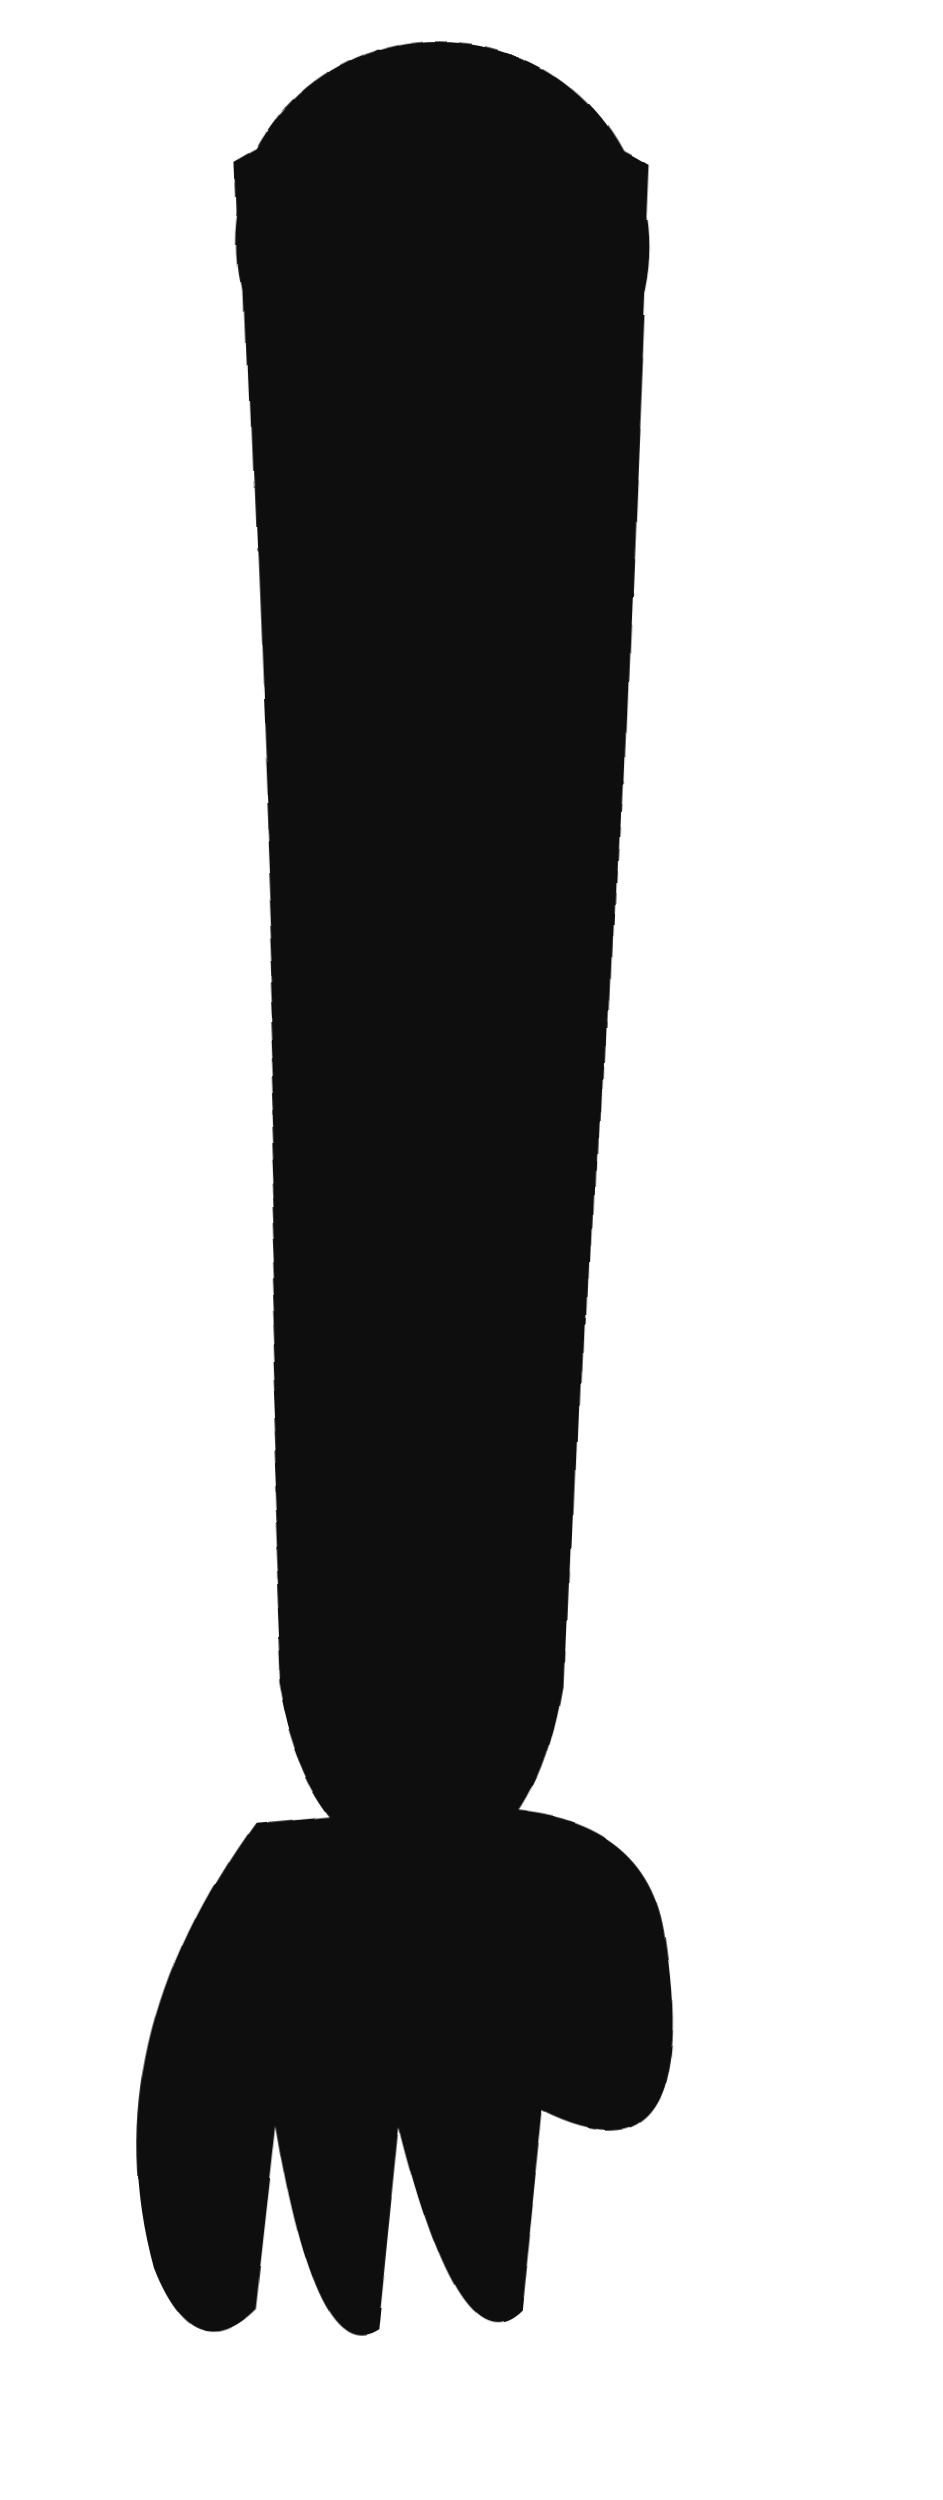
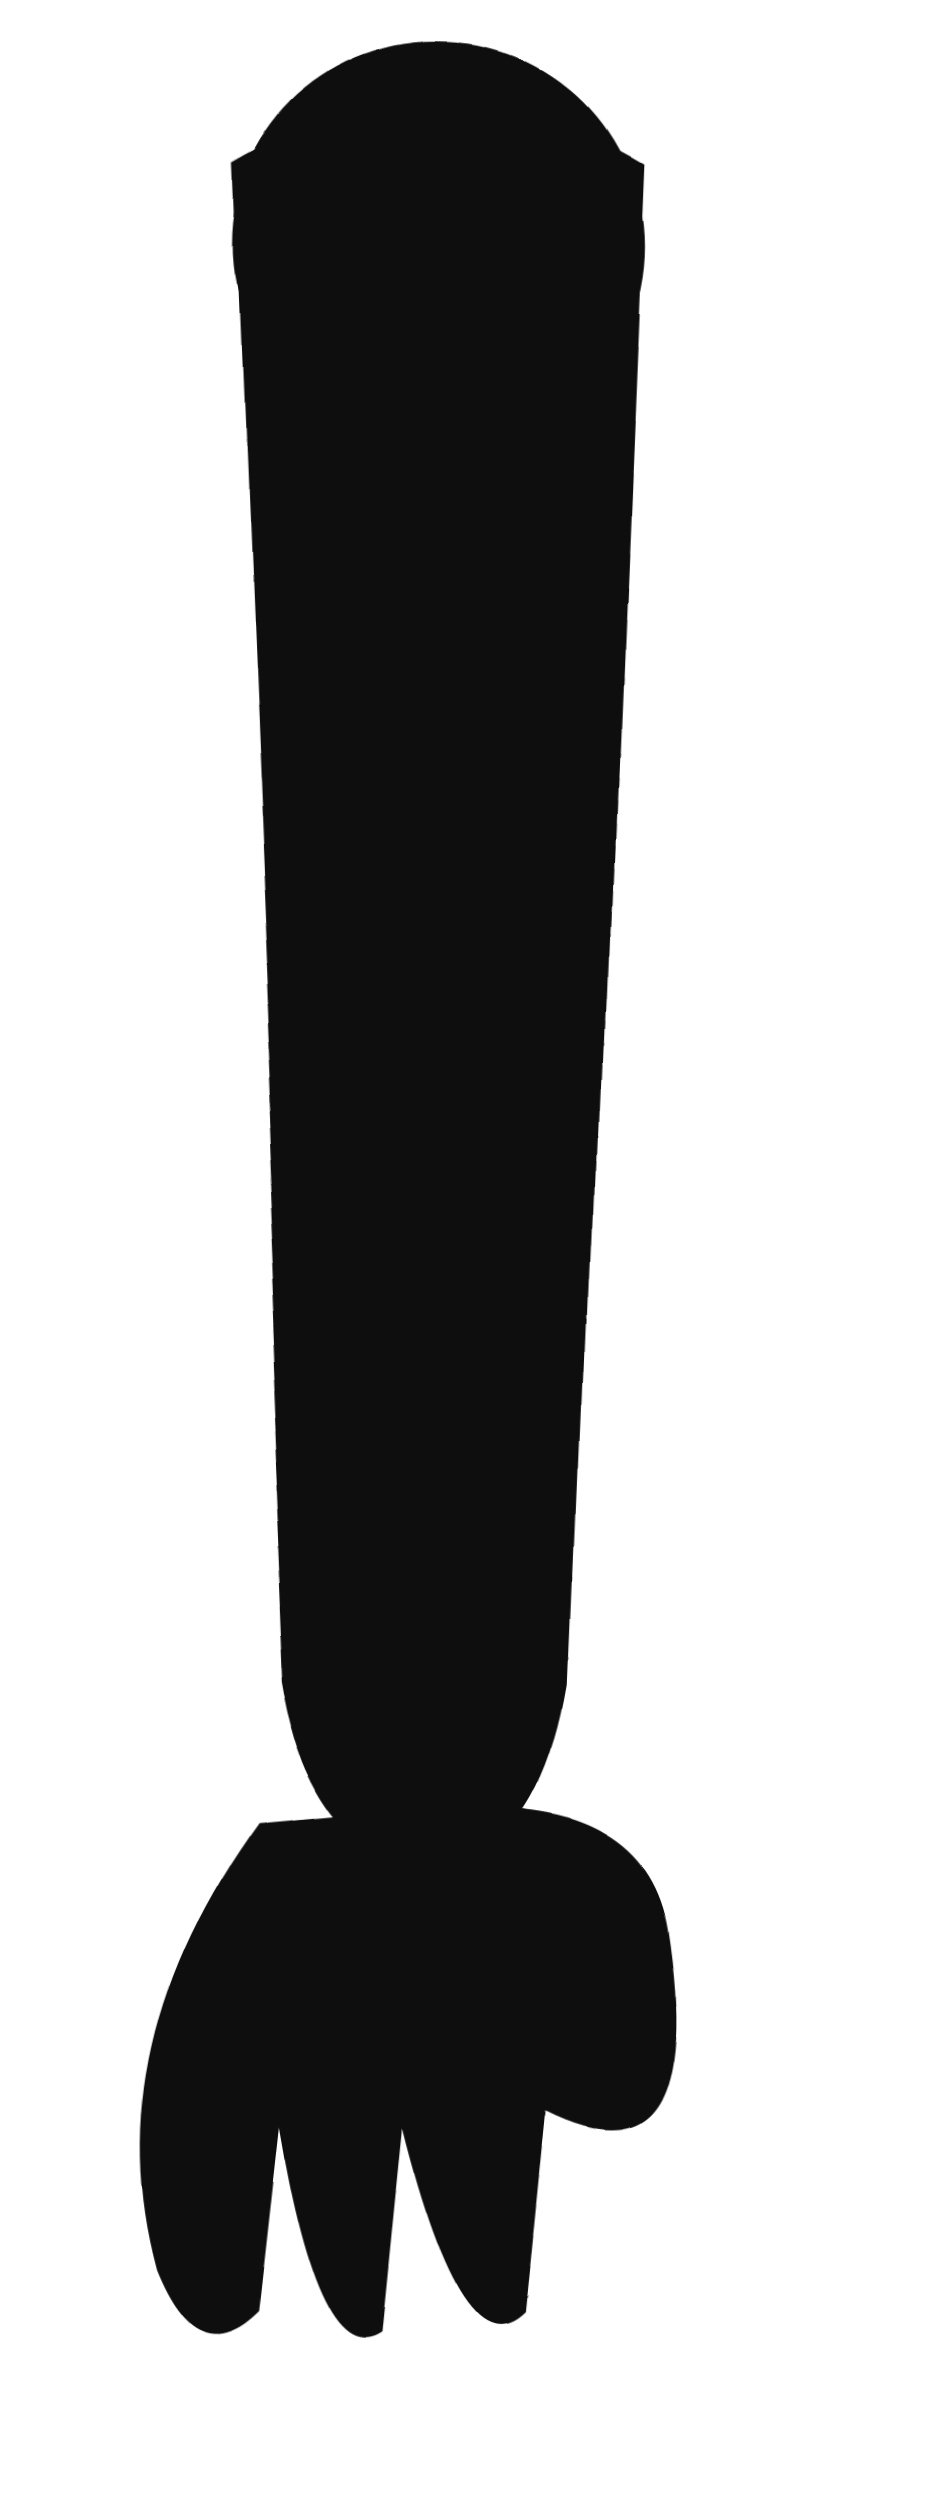
<svg xmlns="http://www.w3.org/2000/svg" viewBox="0 0 46 122" width="46" height="122">
  <defs>
    <filter id="ink" x="-25%" y="-25%" width="150%" height="150%">
      <feTurbulence type="fractalNoise" baseFrequency="0.014" numOctaves="1" seed="9" result="n" />
-       <feDisplacementMap in="SourceGraphic" in2="n" scale="3.5" xChannelSelector="R" yChannelSelector="G" />
+       <feDisplacementMap in="SourceGraphic" in2="n" scale="2.4" xChannelSelector="R" yChannelSelector="G" />
    </filter>
  </defs>
  <g filter="url(#ink)">
    <circle cx="21" cy="12" r="10" fill="#0e0e0e" />
    <path d="M11 8 Q21 2 31 8 L28 82 Q27 88 24 90 L18 90 Q15 88 14 82 Z" fill="#0e0e0e" />
    <path d="M13 89 Q5 100 8 111 Q10 116 13 113 L14 104 Q16 116 19 114 L20 104 Q23 116 26 113 L27 103 Q35 107 33 94 Q32 88 24 88 Z" fill="#0e0e0e" />
  </g>
</svg>
